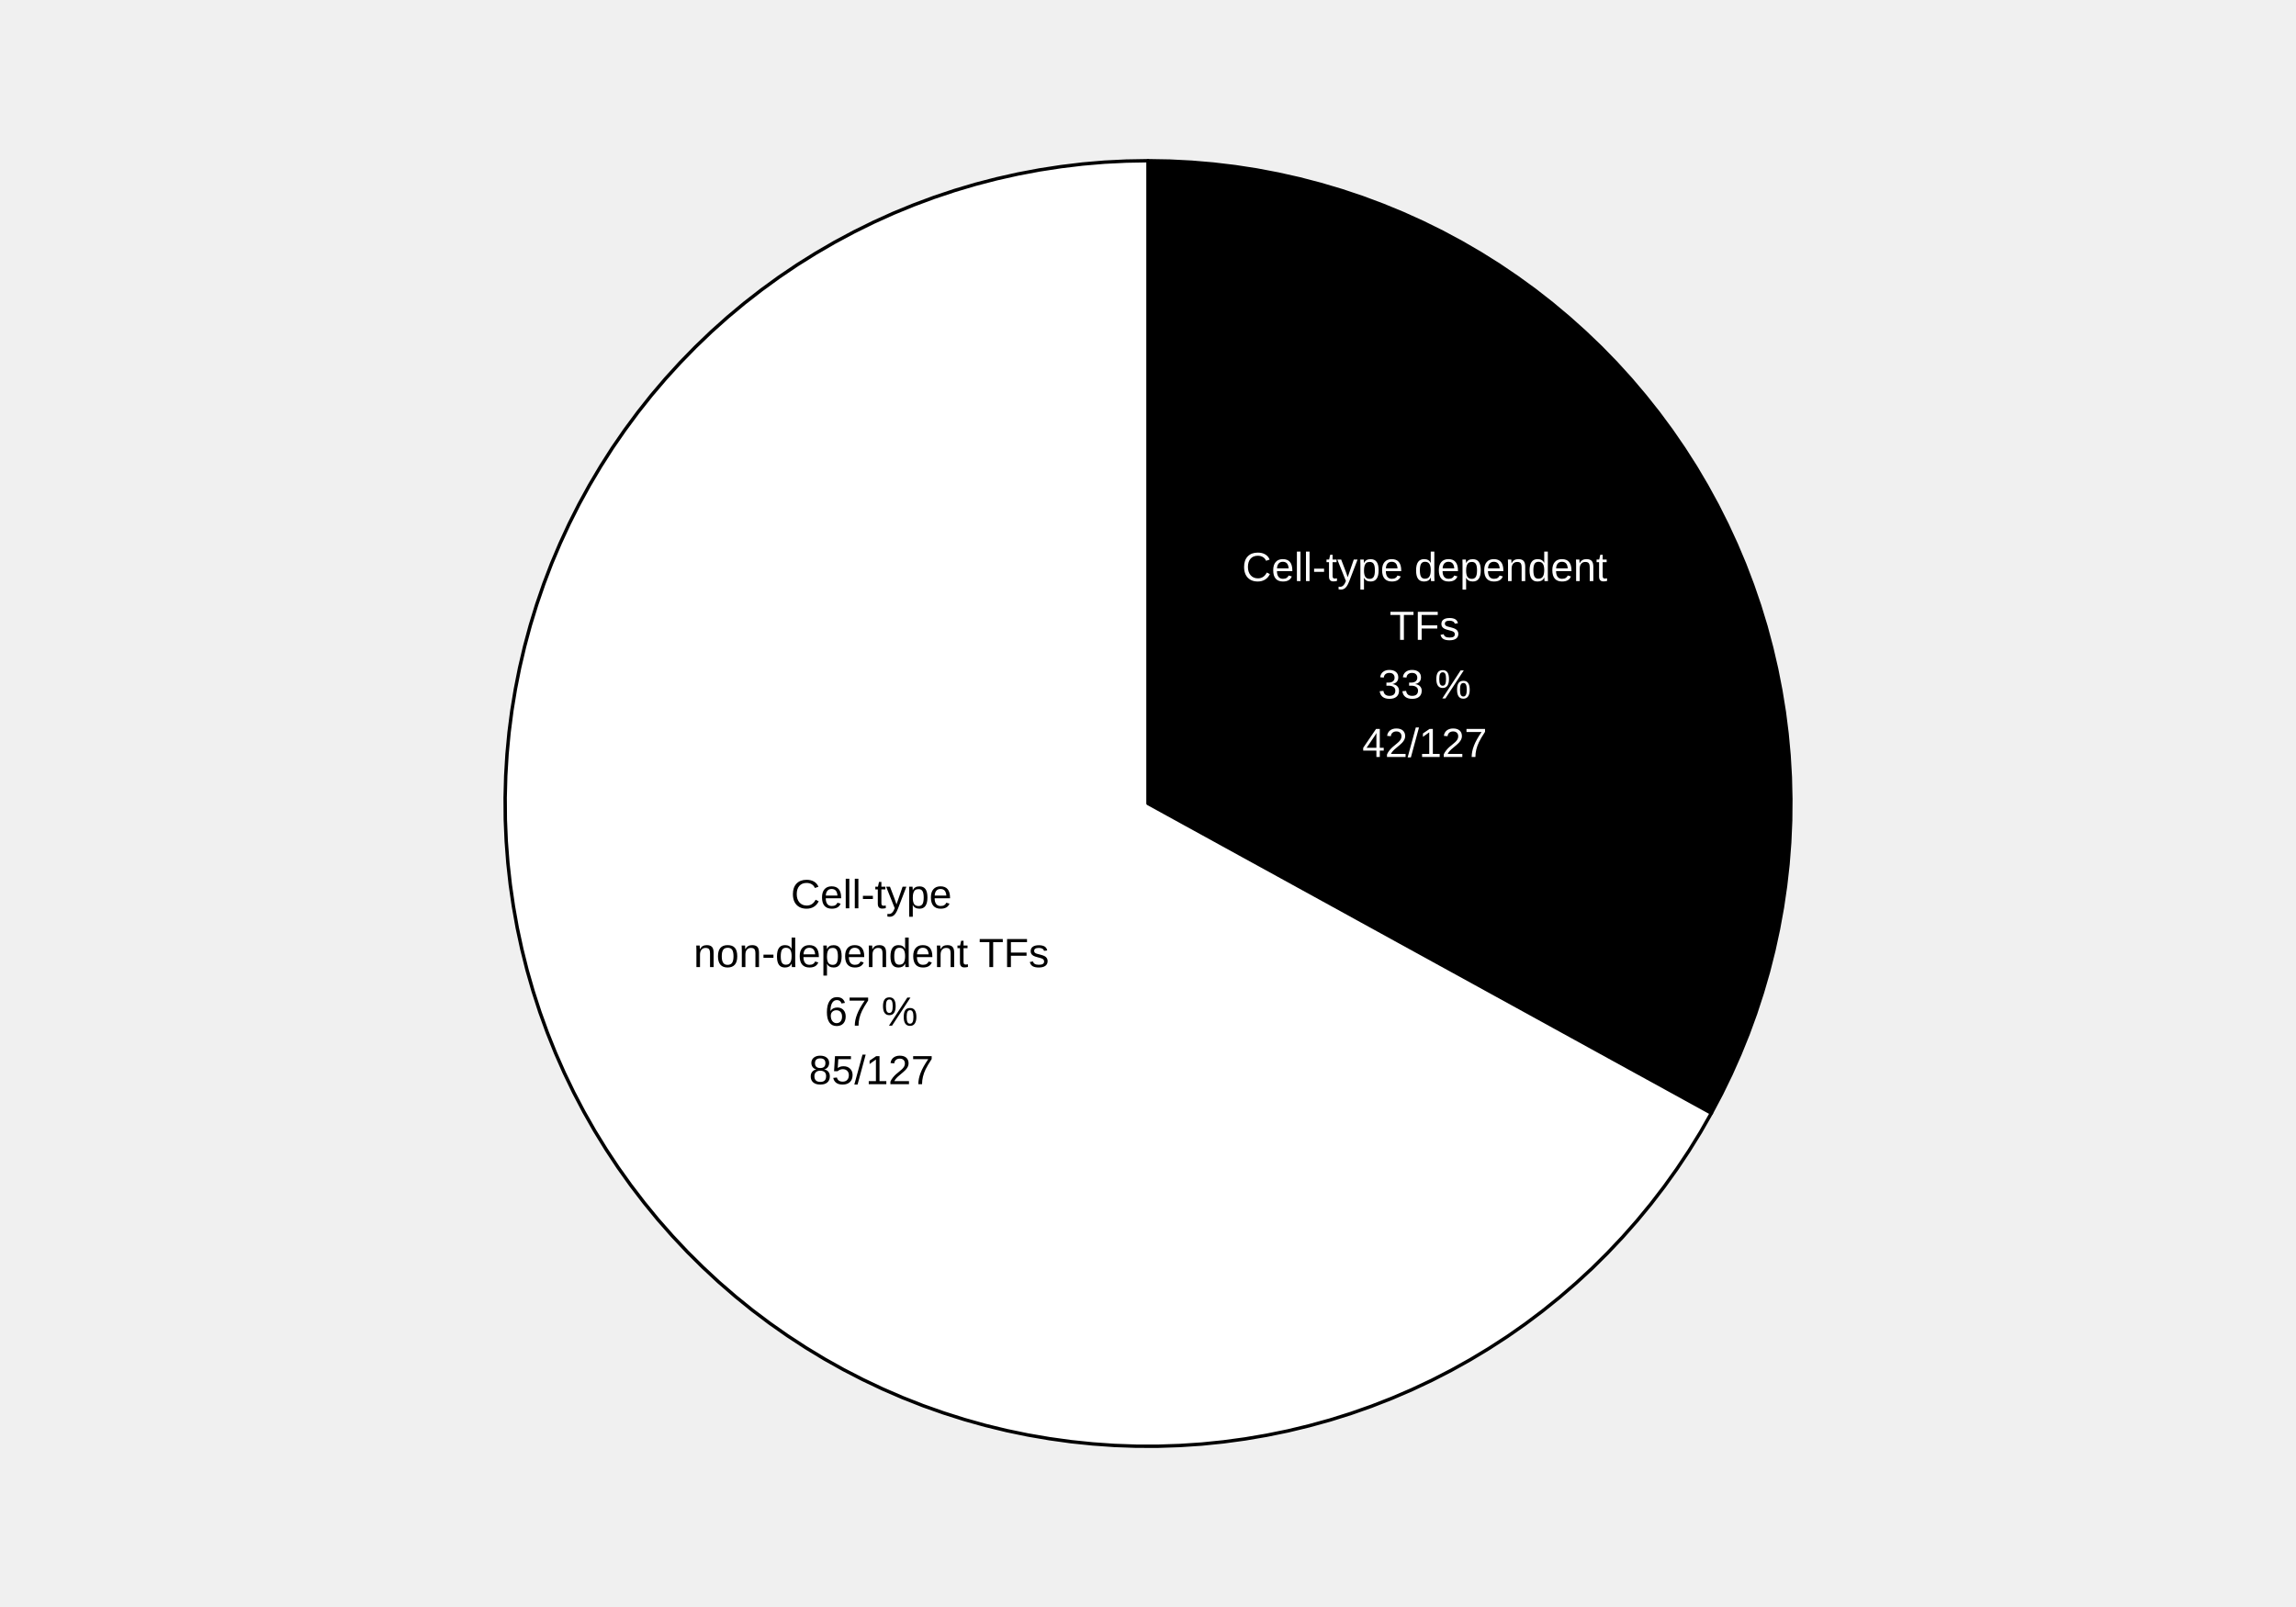
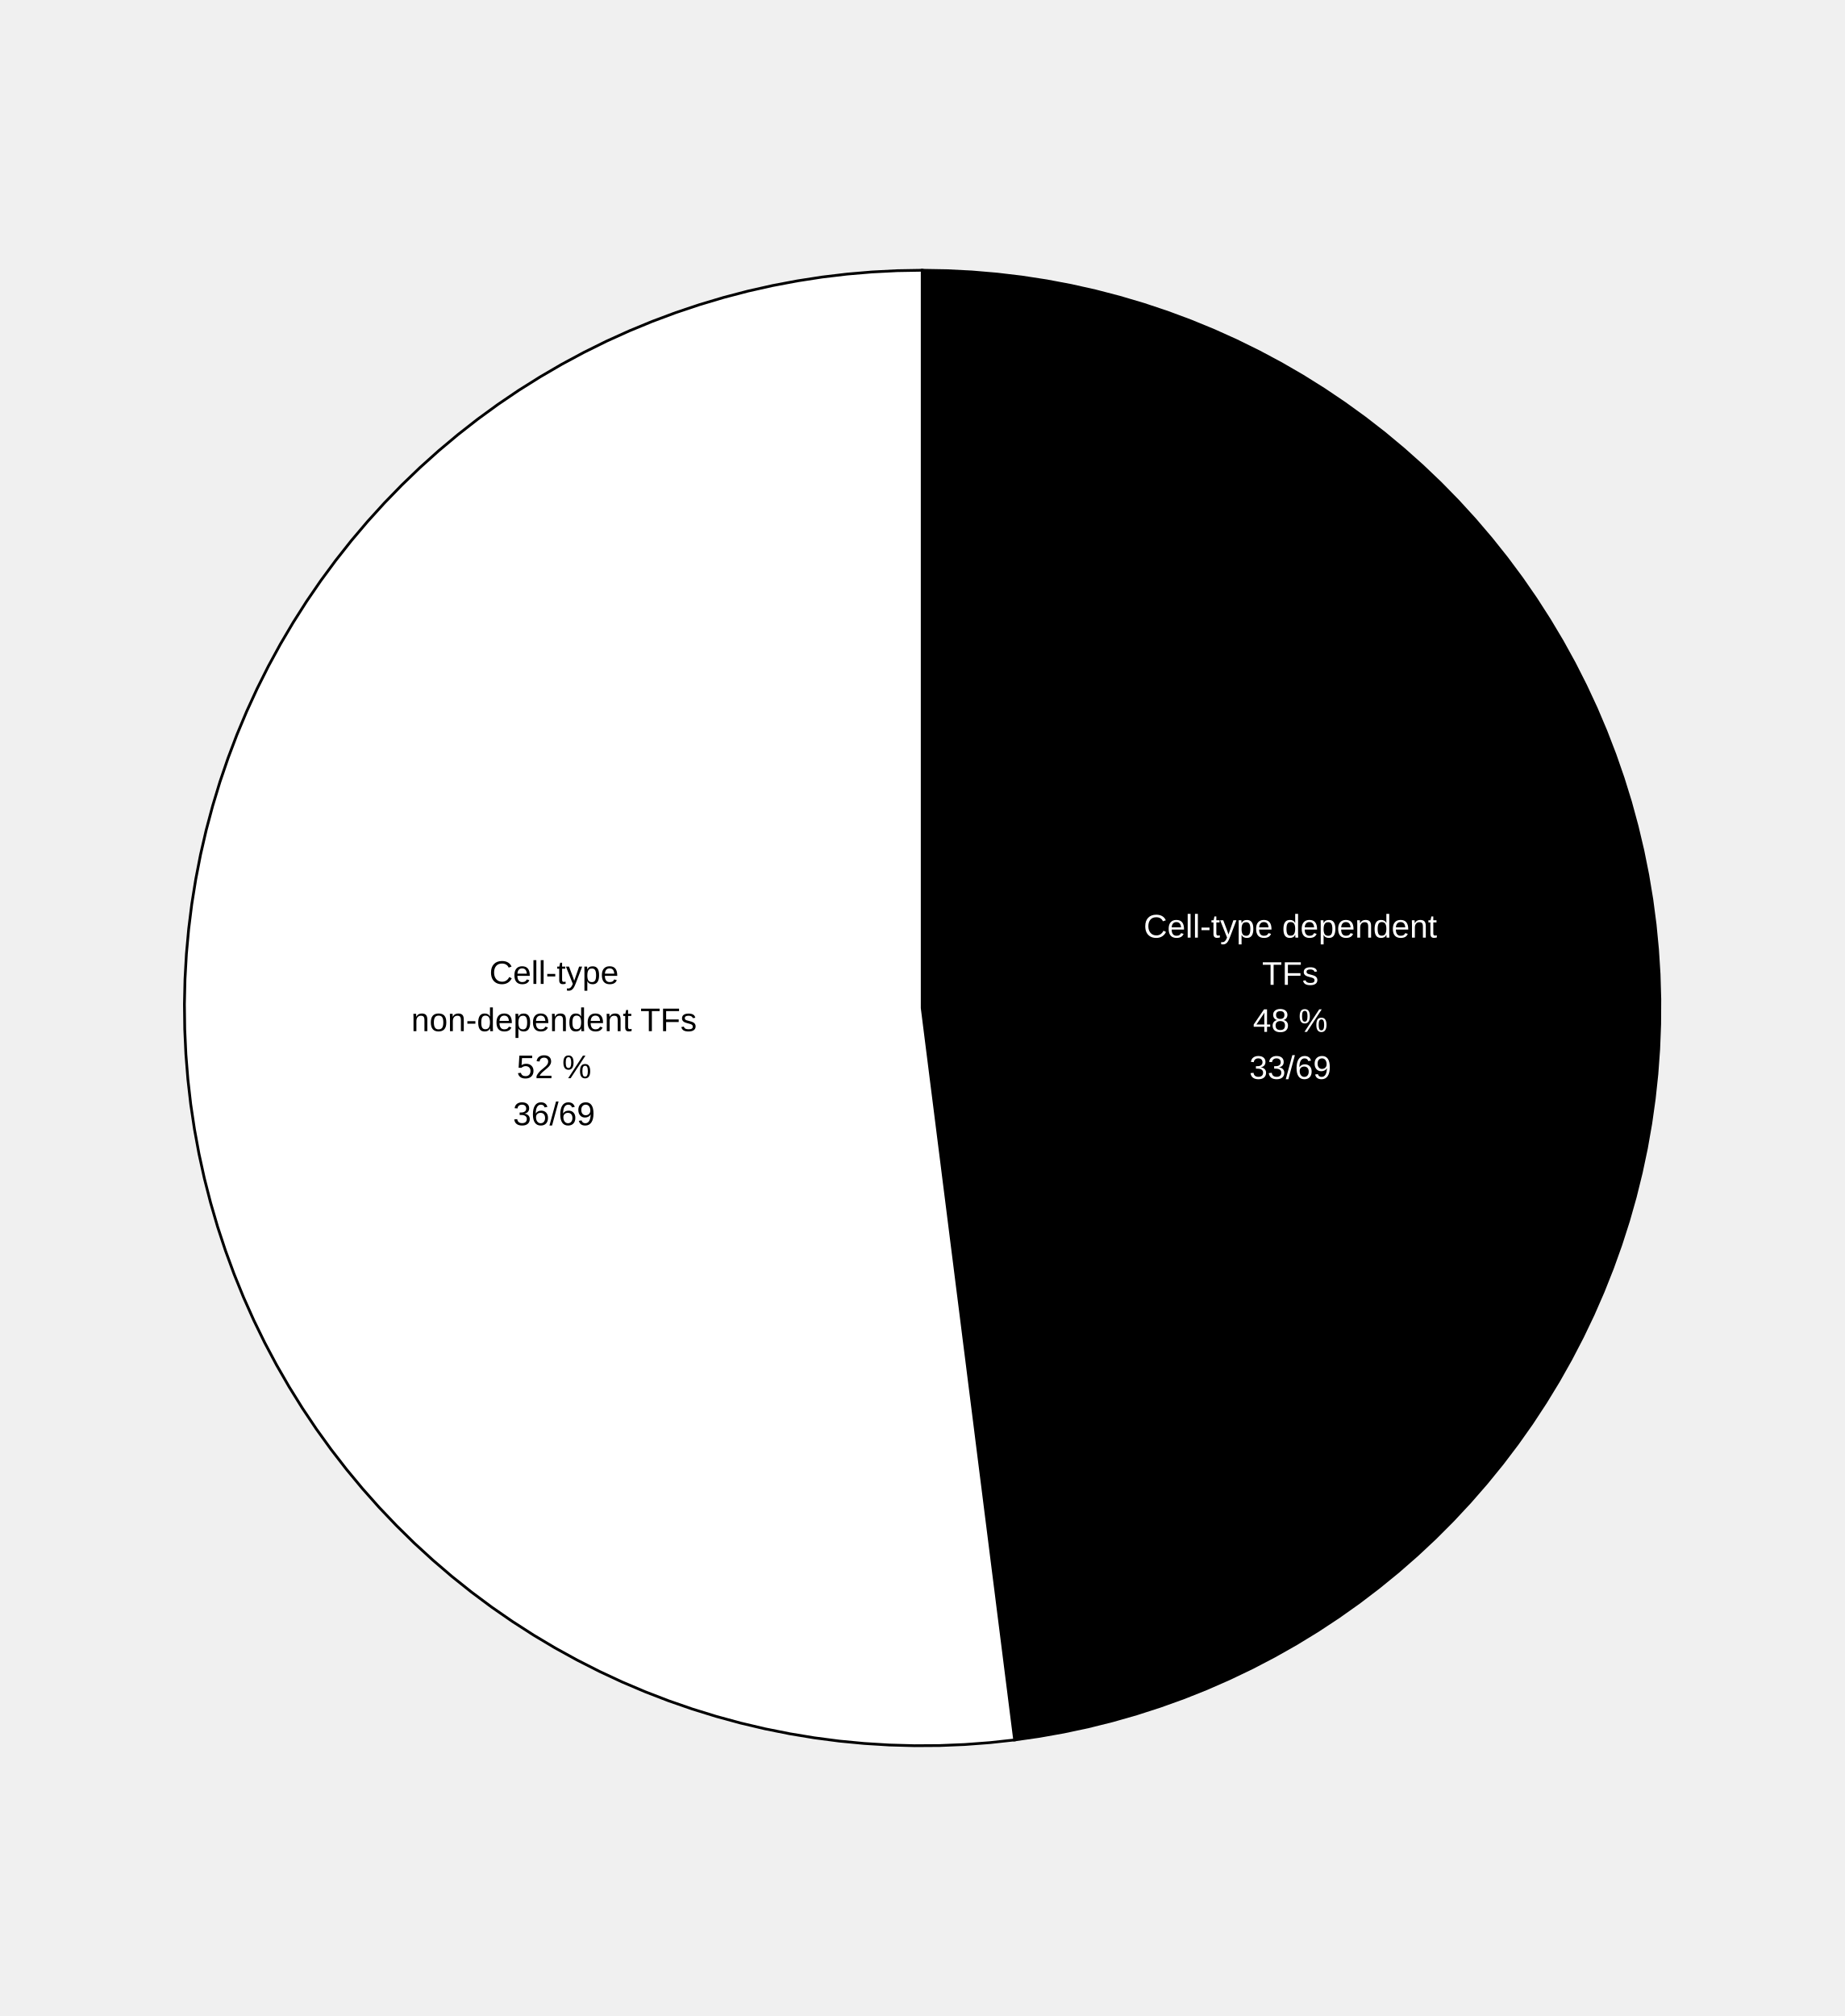
- <svg xmlns="http://www.w3.org/2000/svg" class="svglite" width="720.00pt" height="504.00pt" viewBox="0 0 720.00 504.00">
+ <svg xmlns="http://www.w3.org/2000/svg" class="svglite" width="720.00pt" height="787.00pt" viewBox="0 0 720.00 787.00">
  <defs>
    <style type="text/css">
    .svglite line, .svglite polyline, .svglite polygon, .svglite path, .svglite rect, .svglite circle {
      fill: none;
      stroke: #000000;
      stroke-linecap: round;
      stroke-linejoin: round;
      stroke-miterlimit: 10.00;
    }
    .svglite text {
      white-space: pre;
    }
  </style>
  </defs>
  <rect width="100%" height="100%" style="stroke: none; fill: none;" />
  <defs>
-     <clipPath id="cpMC4wMHw3MjAuMDB8MC4wMHw1MDQuMDA=">
-       <rect x="0.00" y="0.00" width="720.00" height="504.00" />
+     <clipPath id="cpMC4wMHw3MjAuMDB8MC4wMHw3ODcuMDA=">
+       <rect x="0.00" y="0.00" width="720.00" height="787.00" />
    </clipPath>
  </defs>
-   <g clip-path="url(#cpMC4wMHw3MjAuMDB8MC4wMHw1MDQuMDA=)">
+   <g clip-path="url(#cpMC4wMHw3MjAuMDB8MC4wMHw3ODcuMDA=)">
</g>
  <defs>
-     <clipPath id="cpMTA4LjAwfDYxMi4wMHwwLjAwfDUwNC4wMA==">
-       <rect x="108.00" y="0.00" width="504.00" height="504.00" />
+     <clipPath id="cpMC4wMHw3MjAuMDB8MzMuNTB8NzUzLjUw">
+       <rect x="0.00" y="33.50" width="720.00" height="720.00" />
    </clipPath>
  </defs>
-   <g clip-path="url(#cpMTA4LjAwfDYxMi4wMHwwLjAwfDUwNC4wMA==)">
-     <polygon points="360.00,252.00 366.09,255.35 372.18,258.70 378.28,262.05 384.37,265.40 390.46,268.75 396.55,272.09 402.64,275.44 408.73,278.79 414.83,282.14 420.92,285.49 427.01,288.84 433.10,292.19 439.19,295.54 445.29,298.89 451.38,302.24 457.47,305.58 463.56,308.93 469.65,312.28 475.75,315.63 481.84,318.98 487.93,322.33 494.02,325.68 500.11,329.03 506.20,332.38 512.30,335.73 518.39,339.07 524.48,342.42 530.57,345.77 536.66,349.12 539.86,343.06 542.85,336.90 545.63,330.63 548.20,324.28 550.55,317.84 552.67,311.33 554.58,304.75 556.26,298.10 557.71,291.41 558.94,284.66 559.93,277.89 560.70,271.08 561.23,264.24 561.53,257.40 561.59,250.55 561.43,243.70 561.03,236.86 560.40,230.03 559.54,223.23 558.44,216.47 557.12,209.75 555.57,203.07 553.80,196.45 551.80,189.90 549.58,183.42 547.14,177.01 544.48,170.70 541.61,164.48 538.53,158.35 535.24,152.34 531.76,146.44 528.07,140.67 524.19,135.02 520.12,129.51 515.86,124.14 511.43,118.91 506.82,113.84 502.04,108.93 497.09,104.19 491.99,99.62 486.74,95.22 481.34,91.00 475.79,86.97 470.12,83.13 464.32,79.49 458.39,76.04 452.36,72.80 446.21,69.76 439.97,66.94 433.63,64.33 427.21,61.93 420.72,59.76 414.15,57.81 407.52,56.08 400.83,54.58 394.10,53.30 387.33,52.26 380.52,51.45 373.69,50.87 366.85,50.52 360.00,50.40 360.00,57.35 360.00,64.30 360.00,71.26 360.00,78.21 360.00,85.16 360.00,92.11 360.00,99.06 360.00,106.01 360.00,112.97 360.00,119.92 360.00,126.87 360.00,133.82 360.00,140.77 360.00,147.72 360.00,154.68 360.00,161.63 360.00,168.58 360.00,175.53 360.00,182.48 360.00,189.43 360.00,196.39 360.00,203.34 360.00,210.29 360.00,217.24 360.00,224.19 360.00,231.14 360.00,238.10 360.00,245.05 360.00,252.00 360.00,252.00 " style="stroke-width: 1.07; fill: #000000;" />
-     <polygon points="360.00,252.00 360.00,245.05 360.00,238.10 360.00,231.14 360.00,224.19 360.00,217.24 360.00,210.29 360.00,203.34 360.00,196.39 360.00,189.43 360.00,182.48 360.00,175.53 360.00,168.58 360.00,161.63 360.00,154.68 360.00,147.72 360.00,140.77 360.00,133.82 360.00,126.87 360.00,119.92 360.00,112.97 360.00,106.01 360.00,99.06 360.00,92.11 360.00,85.16 360.00,78.21 360.00,71.26 360.00,64.30 360.00,57.35 360.00,50.40 353.16,50.52 346.32,50.86 339.50,51.44 332.71,52.26 325.94,53.30 319.22,54.57 312.54,56.07 305.92,57.79 299.36,59.74 292.87,61.91 286.45,64.30 280.12,66.90 273.89,69.72 267.75,72.75 261.72,75.98 255.80,79.42 250.00,83.05 244.33,86.88 238.79,90.91 233.39,95.11 228.14,99.50 223.04,104.06 218.10,108.80 213.32,113.70 208.71,118.76 204.27,123.97 200.02,129.33 195.95,134.83 192.06,140.46 188.38,146.23 184.88,152.12 181.59,158.12 178.51,164.23 175.64,170.44 172.97,176.74 170.53,183.13 168.30,189.61 166.29,196.15 164.51,202.76 162.95,209.42 161.62,216.13 160.51,222.89 159.64,229.67 159.00,236.49 158.59,243.32 158.41,250.16 158.46,257.00 158.75,263.84 159.27,270.67 160.02,277.47 161.00,284.24 162.20,290.98 163.64,297.67 165.30,304.31 167.19,310.89 169.30,317.40 171.63,323.83 174.18,330.19 176.94,336.45 179.91,342.61 183.09,348.67 186.47,354.62 190.06,360.45 193.84,366.16 197.81,371.73 201.97,377.17 206.30,382.46 210.82,387.60 215.51,392.59 220.37,397.41 225.38,402.07 230.55,406.55 235.87,410.86 241.34,414.98 246.94,418.91 252.67,422.65 258.52,426.20 264.49,429.54 270.58,432.68 276.76,435.61 283.04,438.33 289.41,440.84 295.86,443.12 302.38,445.19 308.97,447.04 315.62,448.66 322.32,450.05 329.07,451.21 335.85,452.15 342.66,452.85 349.48,453.33 356.32,453.57 363.17,453.58 370.01,453.35 376.84,452.90 383.64,452.21 390.43,451.29 397.17,450.14 403.88,448.77 410.53,447.16 417.13,445.34 423.66,443.29 430.11,441.02 436.49,438.53 442.78,435.82 448.97,432.91 455.06,429.78 461.04,426.45 466.90,422.92 472.64,419.20 478.25,415.28 483.72,411.17 489.05,406.88 494.24,402.41 499.27,397.77 504.13,392.95 508.83,387.98 513.36,382.85 517.72,377.57 521.89,372.14 525.87,366.58 529.67,360.88 533.27,355.06 536.66,349.12 530.57,345.77 524.48,342.42 518.39,339.07 512.30,335.73 506.20,332.38 500.11,329.03 494.02,325.68 487.93,322.33 481.84,318.98 475.75,315.63 469.65,312.28 463.56,308.93 457.47,305.58 451.38,302.24 445.29,298.89 439.19,295.54 433.10,292.19 427.01,288.84 420.92,285.49 414.83,282.14 408.73,278.79 402.64,275.44 396.55,272.09 390.46,268.75 384.37,265.40 378.28,262.05 372.18,258.70 366.09,255.35 360.00,252.00 360.00,252.00 " style="stroke-width: 1.07; fill: #FFFFFF;" />
-     <text x="446.76" y="182.25" text-anchor="middle" style="font-size: 12.80px;fill: #FFFFFF; font-family: &quot;Arial&quot;;" textLength="128.74px" lengthAdjust="spacingAndGlyphs">   Cell-type dependent </text>
-     <text x="446.76" y="200.69" text-anchor="middle" style="font-size: 12.80px;fill: #FFFFFF; font-family: &quot;Arial&quot;;" textLength="36.27px" lengthAdjust="spacingAndGlyphs">    TFs</text>
-     <text x="273.24" y="284.87" text-anchor="middle" style="font-size: 12.80px; font-family: &quot;Arial&quot;;" textLength="71.83px" lengthAdjust="spacingAndGlyphs">     Cell-type </text>
-     <text x="273.24" y="303.31" text-anchor="middle" style="font-size: 12.80px; font-family: &quot;Arial&quot;;" textLength="125.89px" lengthAdjust="spacingAndGlyphs">    non-dependent TFs</text>
-     <text x="446.76" y="219.05" text-anchor="middle" style="font-size: 12.80px;fill: #FFFFFF; font-family: &quot;Arial&quot;;" textLength="29.16px" lengthAdjust="spacingAndGlyphs">33 %</text>
-     <text x="273.24" y="321.67" text-anchor="middle" style="font-size: 12.80px; font-family: &quot;Arial&quot;;" textLength="29.16px" lengthAdjust="spacingAndGlyphs">67 %</text>
-     <text x="446.76" y="237.41" text-anchor="middle" style="font-size: 12.80px;fill: #FFFFFF; font-family: &quot;Arial&quot;;" textLength="39.12px" lengthAdjust="spacingAndGlyphs">42/127</text>
-     <text x="273.24" y="340.03" text-anchor="middle" style="font-size: 12.80px; font-family: &quot;Arial&quot;;" textLength="39.12px" lengthAdjust="spacingAndGlyphs">85/127</text>
+   <g clip-path="url(#cpMC4wMHw3MjAuMDB8MzMuNTB8NzUzLjUw)">
+     <polygon points="360.00,393.50 361.24,403.35 362.49,413.21 363.73,423.06 364.98,432.91 366.22,442.76 367.47,452.62 368.71,462.47 369.96,472.32 371.20,482.17 372.45,492.03 373.69,501.88 374.94,511.73 376.18,521.59 377.43,531.44 378.67,541.29 379.92,551.14 381.16,561.00 382.40,570.85 383.65,580.70 384.89,590.55 386.14,600.41 387.38,610.26 388.63,620.11 389.87,629.97 391.12,639.82 392.36,649.67 393.61,659.52 394.85,669.38 396.10,679.23 405.76,677.84 415.36,676.13 424.91,674.09 434.38,671.73 443.76,669.05 453.05,666.05 462.23,662.75 471.29,659.13 480.23,655.20 489.03,650.98 497.67,646.46 506.17,641.65 514.49,636.56 522.64,631.18 530.60,625.54 538.36,619.62 545.92,613.45 553.26,607.03 560.39,600.36 567.28,593.45 573.93,586.31 580.34,578.95 586.50,571.38 592.40,563.60 598.03,555.63 603.38,547.47 608.46,539.14 613.25,530.64 617.75,521.98 621.96,513.17 625.86,504.23 629.46,495.16 632.75,485.97 635.73,476.68 638.39,467.29 640.73,457.81 642.75,448.26 644.44,438.65 645.80,428.99 646.84,419.29 647.55,409.55 647.93,399.80 647.98,390.04 647.70,380.29 647.08,370.55 646.14,360.84 644.87,351.16 643.27,341.53 641.35,331.97 639.10,322.47 636.54,313.05 633.65,303.73 630.45,294.51 626.94,285.40 623.13,276.42 619.01,267.57 614.60,258.87 609.89,250.32 604.89,241.94 599.62,233.73 594.07,225.70 588.25,217.87 582.17,210.24 575.83,202.81 569.25,195.61 562.42,188.63 555.36,181.89 548.08,175.40 540.59,169.15 532.88,163.16 524.98,157.44 516.88,151.98 508.61,146.80 500.17,141.91 491.56,137.31 482.81,133.00 473.91,128.99 464.88,125.28 455.74,121.88 446.48,118.79 437.12,116.02 427.68,113.56 418.15,111.43 408.56,109.62 398.92,108.14 389.23,106.99 379.50,106.16 369.76,105.67 360.00,105.50 360.00,115.43 360.00,125.36 360.00,135.29 360.00,145.22 360.00,155.16 360.00,165.09 360.00,175.02 360.00,184.95 360.00,194.88 360.00,204.81 360.00,214.74 360.00,224.67 360.00,234.60 360.00,244.53 360.00,254.47 360.00,264.40 360.00,274.33 360.00,284.26 360.00,294.19 360.00,304.12 360.00,314.05 360.00,323.98 360.00,333.91 360.00,343.84 360.00,353.78 360.00,363.71 360.00,373.64 360.00,383.57 360.00,393.50 360.00,393.50 " style="stroke-width: 1.07; stroke-linecap: butt; stroke-linejoin: miter; fill: #000000;" />
+     <polygon points="360.00,393.50 360.00,383.57 360.00,373.64 360.00,363.71 360.00,353.78 360.00,343.84 360.00,333.91 360.00,323.98 360.00,314.05 360.00,304.12 360.00,294.19 360.00,284.26 360.00,274.33 360.00,264.40 360.00,254.47 360.00,244.53 360.00,234.60 360.00,224.67 360.00,214.74 360.00,204.81 360.00,194.88 360.00,184.95 360.00,175.02 360.00,165.09 360.00,155.16 360.00,145.22 360.00,135.29 360.00,125.36 360.00,115.43 360.00,105.50 350.20,105.67 340.41,106.17 330.65,107.00 320.91,108.16 311.23,109.66 301.60,111.48 292.03,113.63 282.55,116.11 273.16,118.91 263.86,122.02 254.68,125.45 245.62,129.19 236.69,133.23 227.91,137.58 219.28,142.22 210.81,147.16 202.51,152.37 194.40,157.87 186.48,163.64 178.76,169.68 171.24,175.98 163.95,182.53 156.89,189.32 150.06,196.35 143.47,203.61 137.13,211.09 131.06,218.78 125.24,226.67 119.70,234.75 114.44,243.02 109.46,251.46 104.77,260.07 100.38,268.83 96.29,277.74 92.50,286.78 89.03,295.94 85.86,305.22 83.02,314.60 80.49,324.07 78.29,333.62 76.42,343.24 74.87,352.92 73.66,362.65 72.77,372.41 72.22,382.19 72.00,391.99 72.12,401.79 72.57,411.58 73.35,421.35 74.46,431.09 75.91,440.79 77.68,450.43 79.78,460.00 82.21,469.50 84.95,478.90 88.02,488.21 91.40,497.41 95.09,506.49 99.09,515.44 103.39,524.25 107.99,532.91 112.88,541.40 118.05,549.72 123.51,557.87 129.24,565.82 135.24,573.57 141.49,581.11 148.00,588.44 154.76,595.54 161.75,602.41 168.98,609.03 176.42,615.41 184.08,621.53 191.94,627.38 200.00,632.96 208.24,638.27 216.65,643.29 225.24,648.02 233.98,652.46 242.86,656.60 251.88,660.43 261.03,663.96 270.29,667.17 279.65,670.06 289.11,672.64 298.65,674.89 308.26,676.81 317.93,678.41 327.65,679.68 337.40,680.61 347.19,681.21 356.98,681.48 366.79,681.42 376.58,681.02 386.35,680.29 396.10,679.23 394.85,669.38 393.61,659.52 392.36,649.67 391.12,639.82 389.87,629.97 388.63,620.11 387.38,610.26 386.14,600.41 384.89,590.55 383.65,580.70 382.40,570.85 381.16,561.00 379.92,551.14 378.67,541.29 377.43,531.44 376.18,521.59 374.94,511.73 373.69,501.88 372.45,492.03 371.20,482.17 369.96,472.32 368.71,462.47 367.47,452.62 366.22,442.76 364.98,432.91 363.73,423.06 362.49,413.21 361.24,403.35 360.00,393.50 360.00,393.50 " style="stroke-width: 1.07; stroke-linecap: butt; stroke-linejoin: miter; fill: #FFFFFF;" />
+     <text x="503.72" y="366.02" text-anchor="middle" style="font-size: 12.80px;fill: #FFFFFF; font-family: &quot;Arial&quot;;" textLength="128.74px" lengthAdjust="spacingAndGlyphs">   Cell-type dependent </text>
+     <text x="503.72" y="384.46" text-anchor="middle" style="font-size: 12.80px;fill: #FFFFFF; font-family: &quot;Arial&quot;;" textLength="36.27px" lengthAdjust="spacingAndGlyphs">    TFs</text>
+     <text x="216.28" y="384.10" text-anchor="middle" style="font-size: 12.80px; font-family: &quot;Arial&quot;;" textLength="71.83px" lengthAdjust="spacingAndGlyphs">     Cell-type </text>
+     <text x="216.28" y="402.54" text-anchor="middle" style="font-size: 12.80px; font-family: &quot;Arial&quot;;" textLength="125.89px" lengthAdjust="spacingAndGlyphs">    non-dependent TFs</text>
+     <text x="503.72" y="402.82" text-anchor="middle" style="font-size: 12.80px;fill: #FFFFFF; font-family: &quot;Arial&quot;;" textLength="29.16px" lengthAdjust="spacingAndGlyphs">48 %</text>
+     <text x="216.28" y="420.90" text-anchor="middle" style="font-size: 12.80px; font-family: &quot;Arial&quot;;" textLength="29.16px" lengthAdjust="spacingAndGlyphs">52 %</text>
+     <text x="503.72" y="421.18" text-anchor="middle" style="font-size: 12.80px;fill: #FFFFFF; font-family: &quot;Arial&quot;;" textLength="32.01px" lengthAdjust="spacingAndGlyphs">33/69</text>
+     <text x="216.28" y="439.26" text-anchor="middle" style="font-size: 12.80px; font-family: &quot;Arial&quot;;" textLength="32.01px" lengthAdjust="spacingAndGlyphs">36/69</text>
  </g>
-   <g clip-path="url(#cpMC4wMHw3MjAuMDB8MC4wMHw1MDQuMDA=)">
+   <g clip-path="url(#cpMC4wMHw3MjAuMDB8MC4wMHw3ODcuMDA=)">
</g>
</svg>
